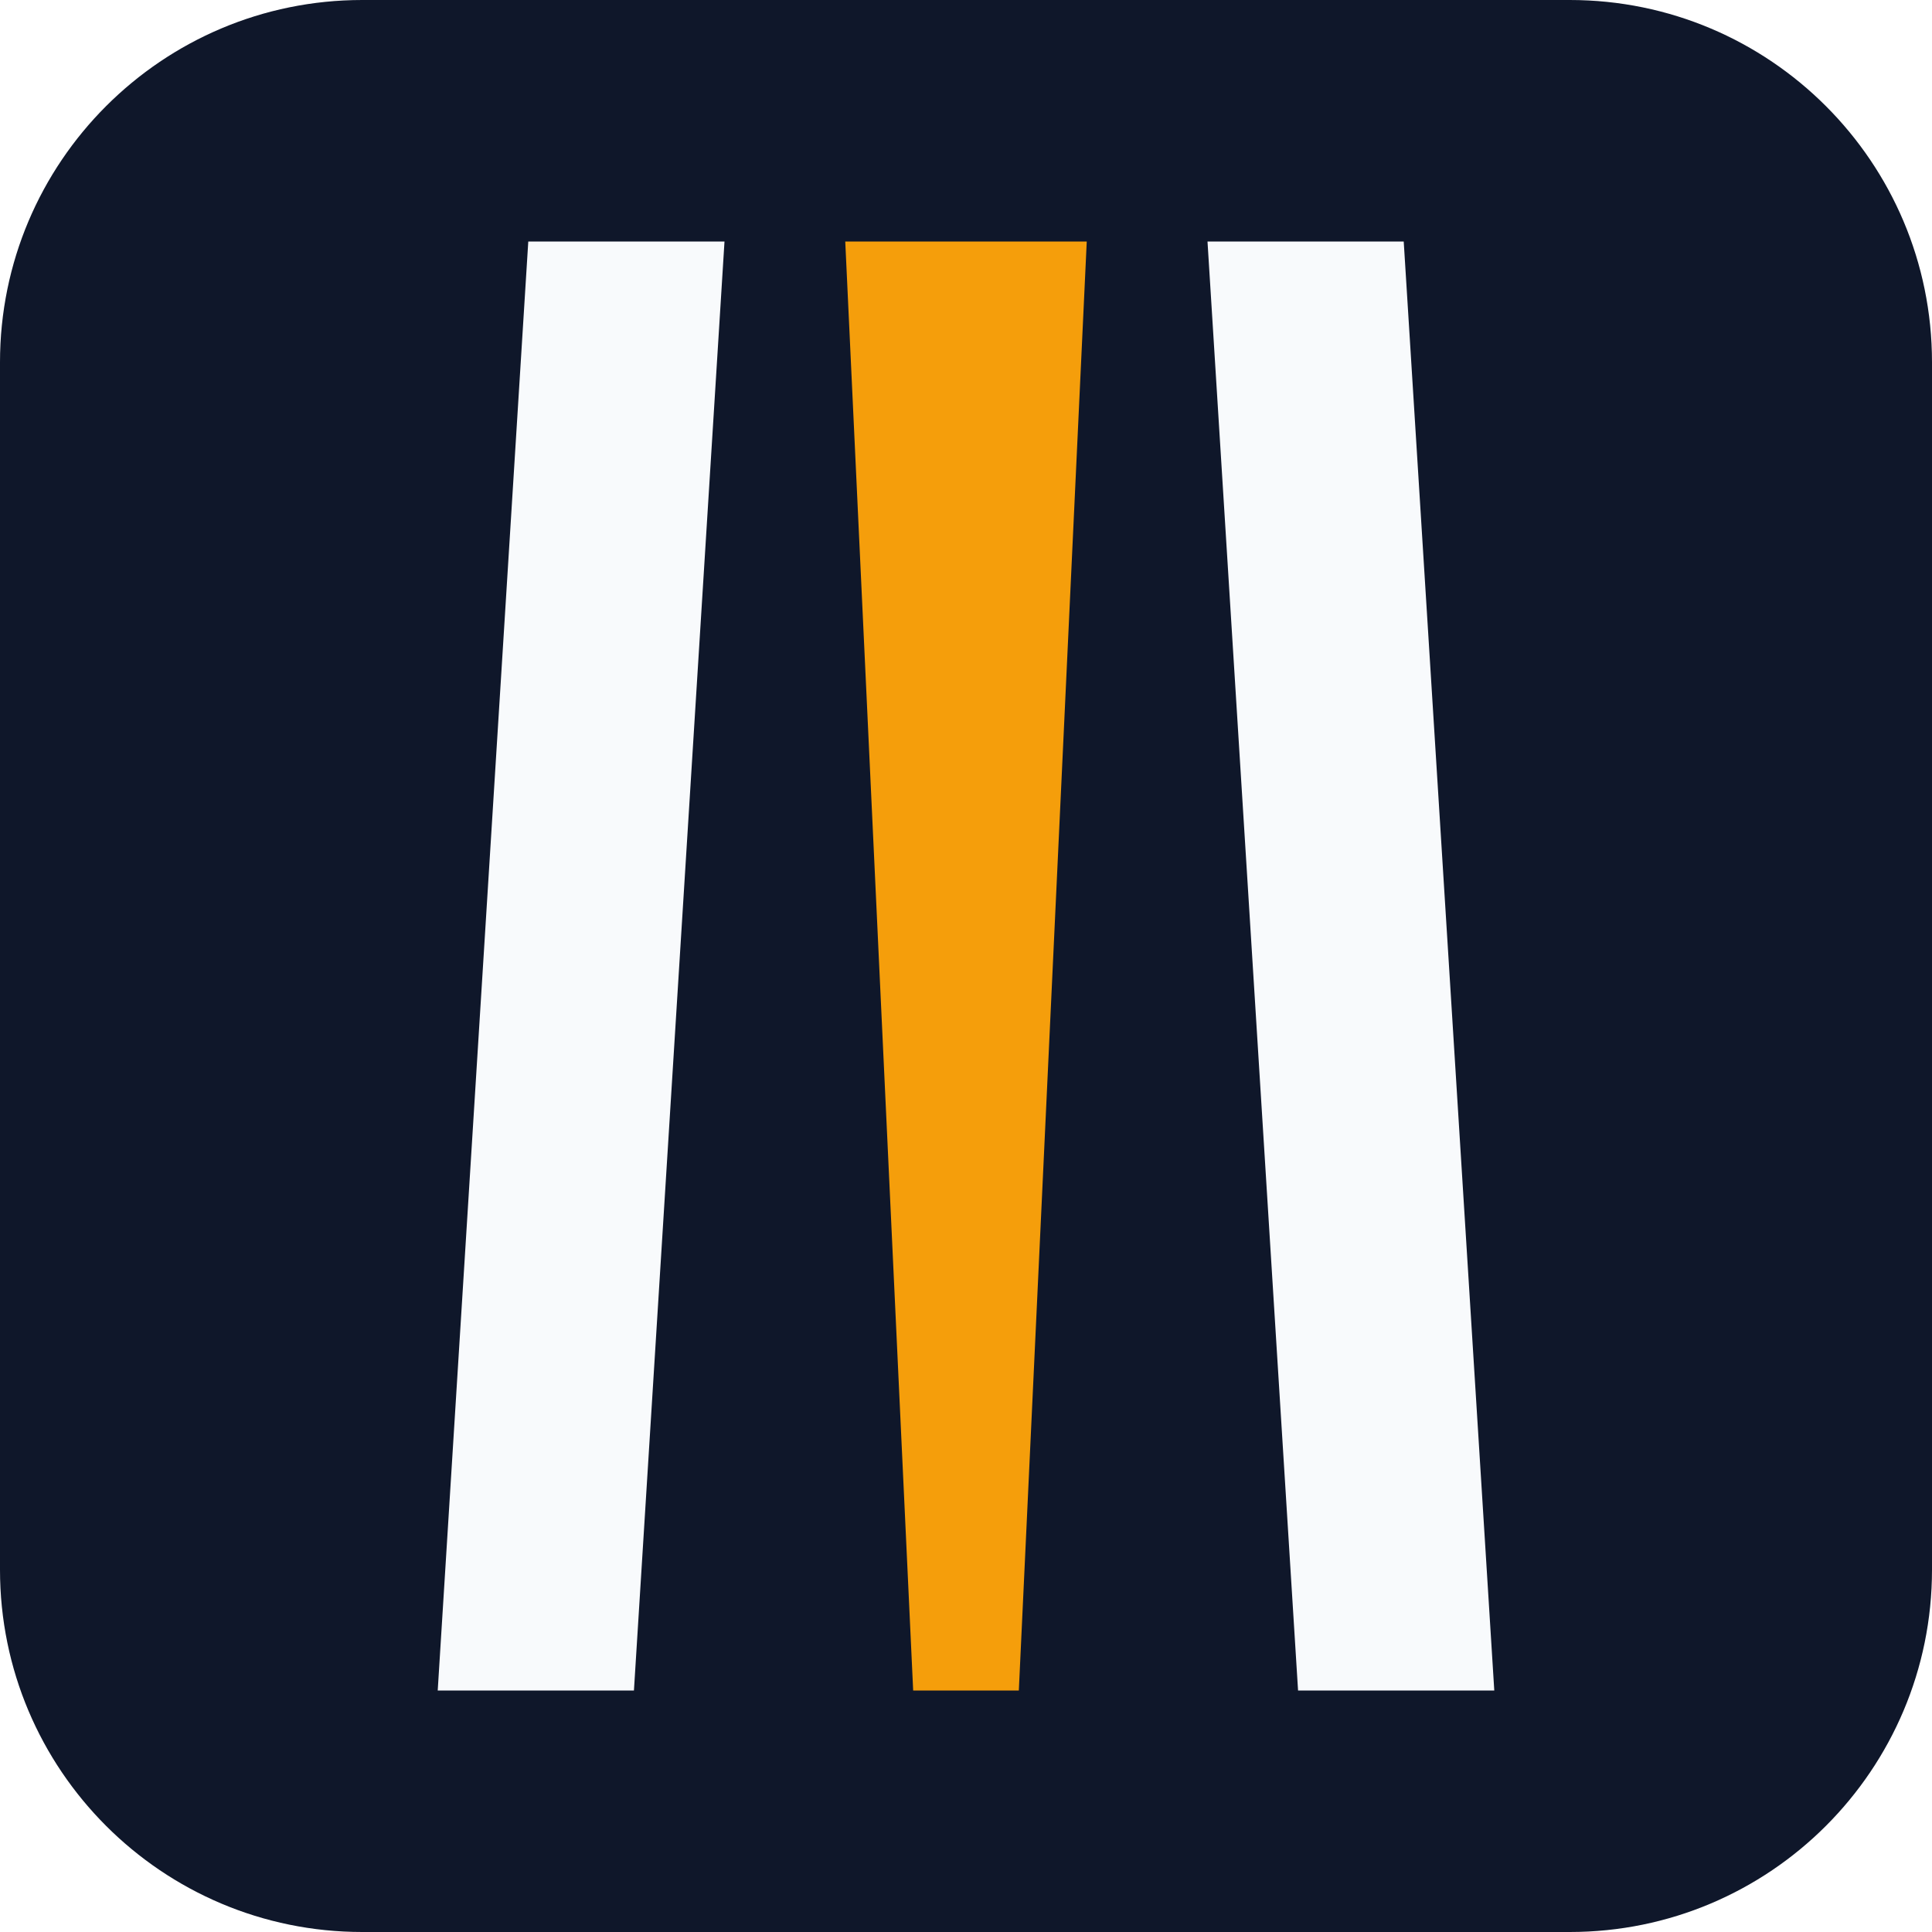
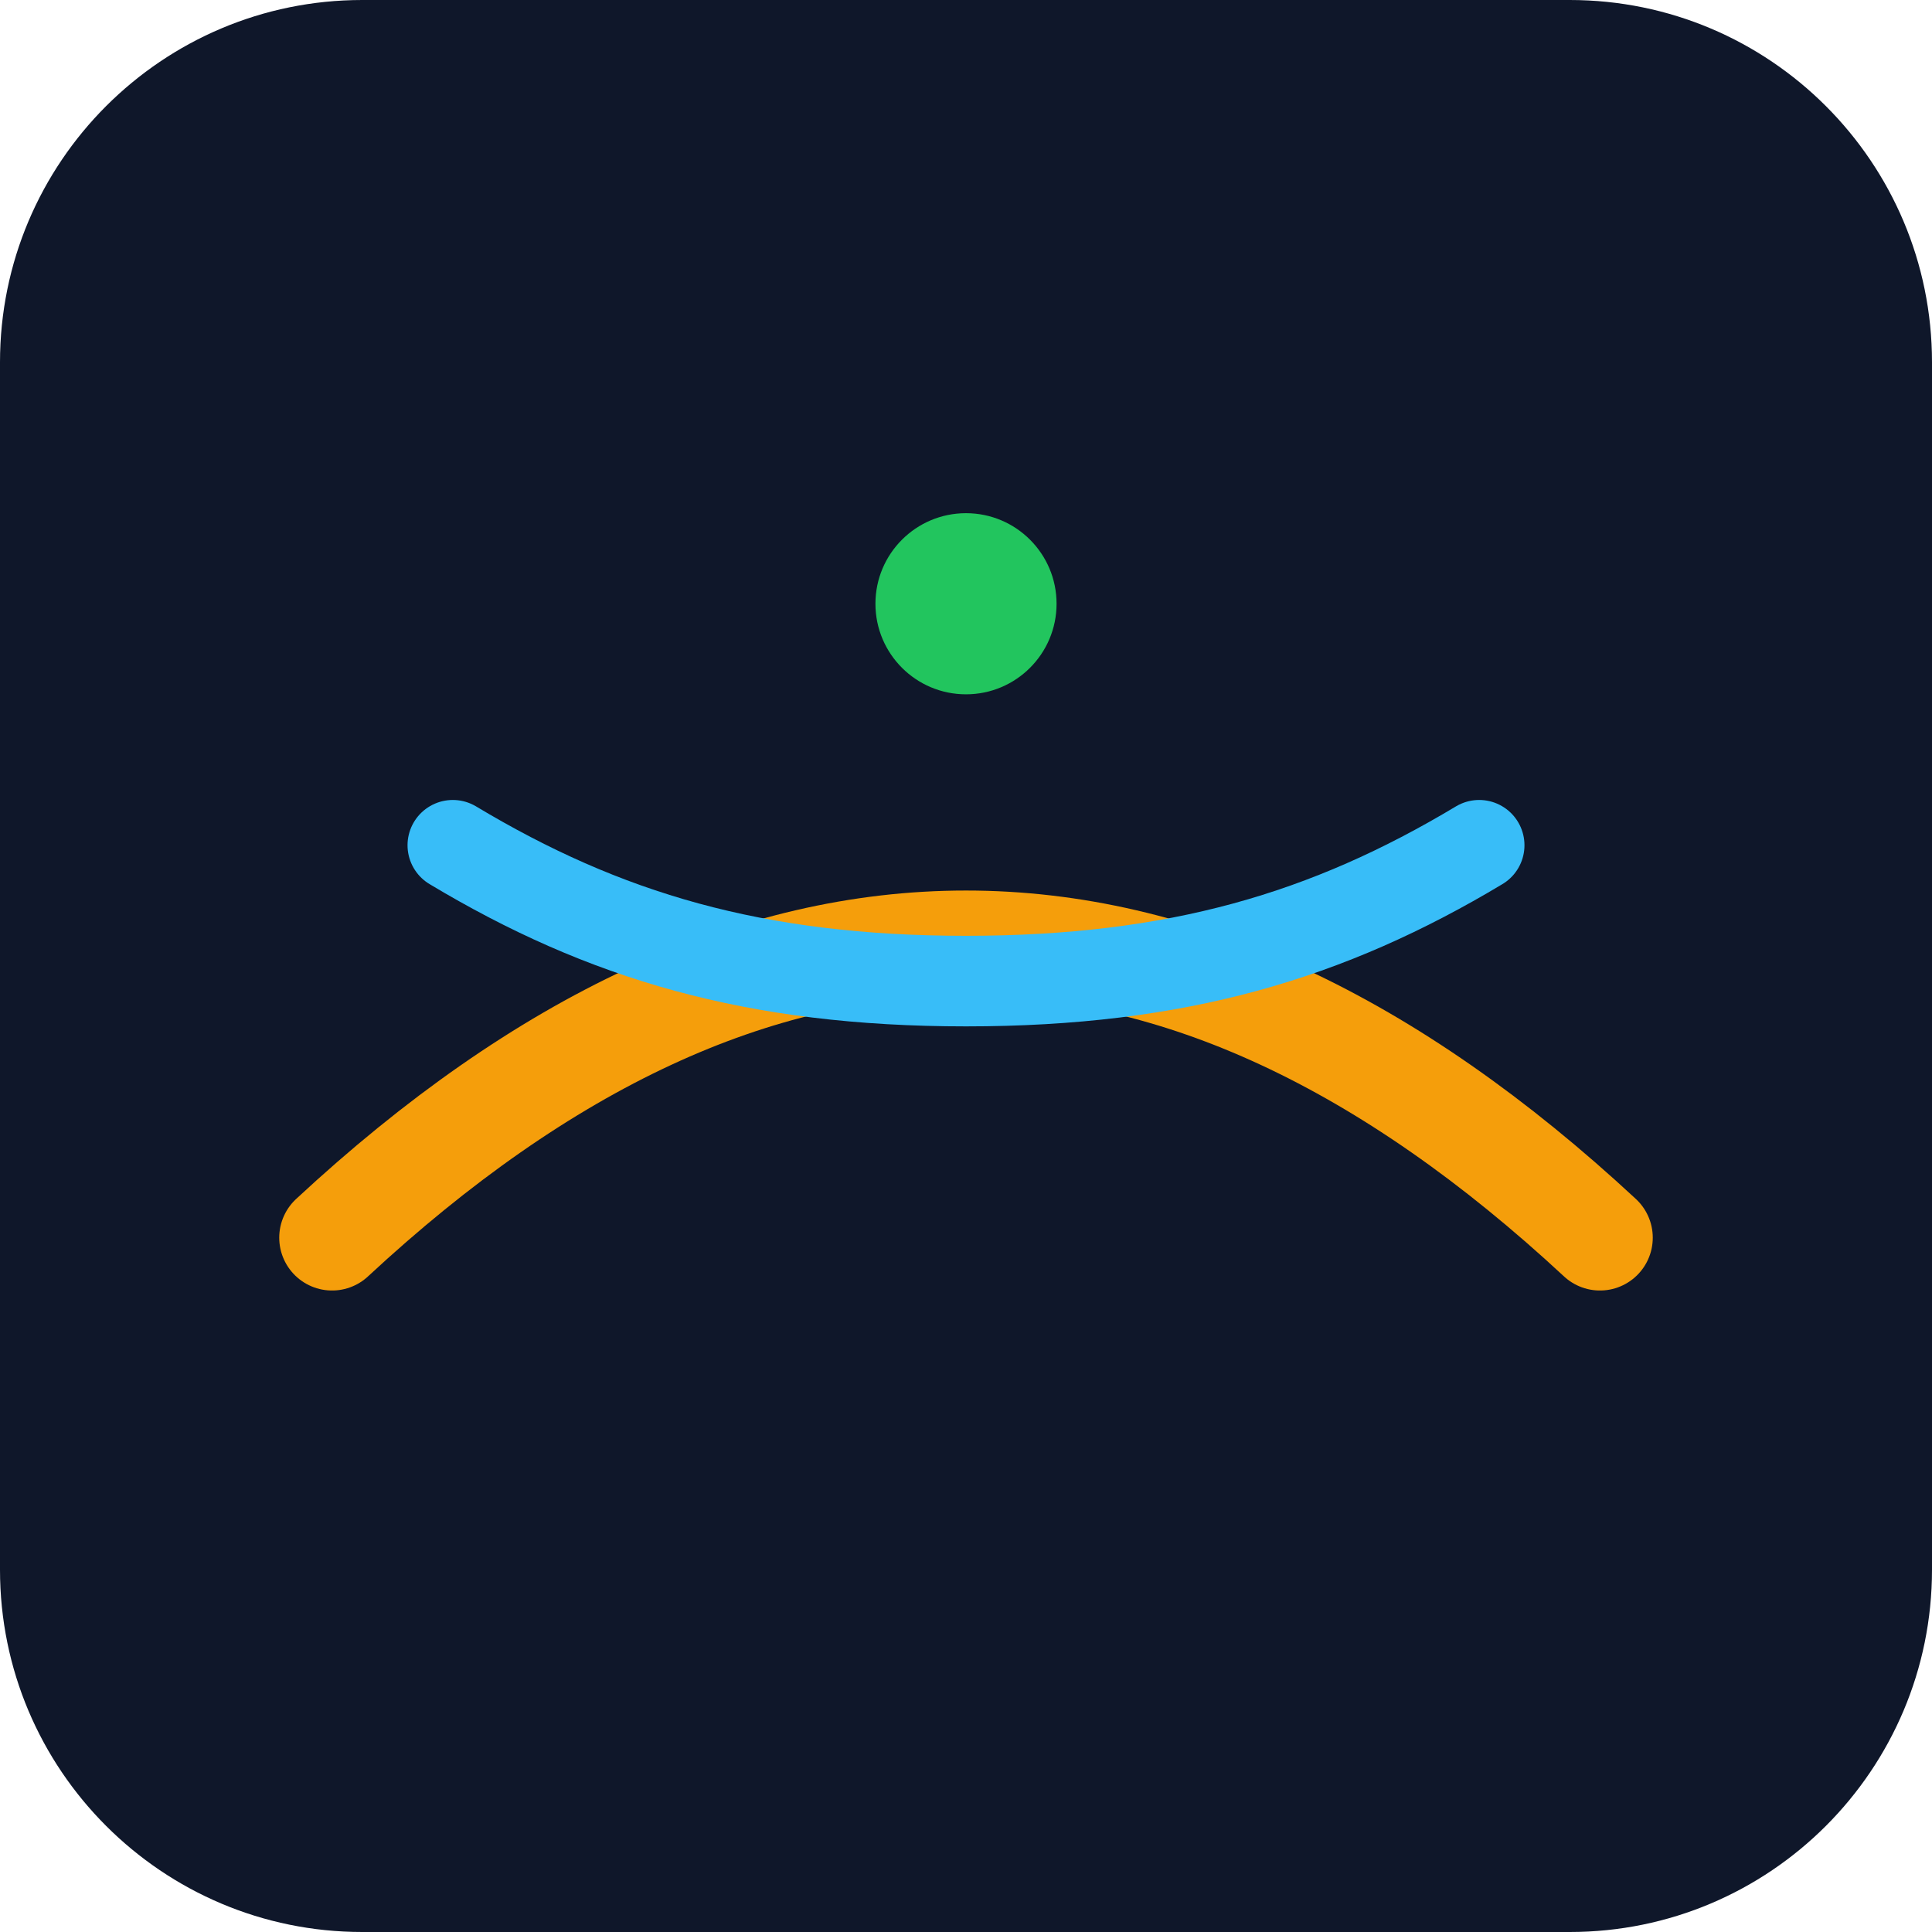
<svg xmlns="http://www.w3.org/2000/svg" viewBox="0 0 512 512">
  <rect width="512" height="512" rx="96" fill="#0f172a" />
-   <path d="M140 64h52l-24 384h-52L140 64Zm180 0h52l24 384h-52L320 64Z" fill="#f8fafc" />
-   <path d="M224 64h64l-18 384h-28L224 64Z" fill="#f59e0b" />
+   <path d="M88 328c56-52 112-78 168-78s112 26 168 78" fill="none" stroke="#f59e0b" stroke-width="28" stroke-linecap="round" />
+   <path d="M120 224c40 24 80 36 136 36s96-12 136-36" fill="none" stroke="#38bdf8" stroke-width="24" stroke-linecap="round" />
+   <circle cx="256" cy="160" r="24" fill="#22c55e" />
</svg>
